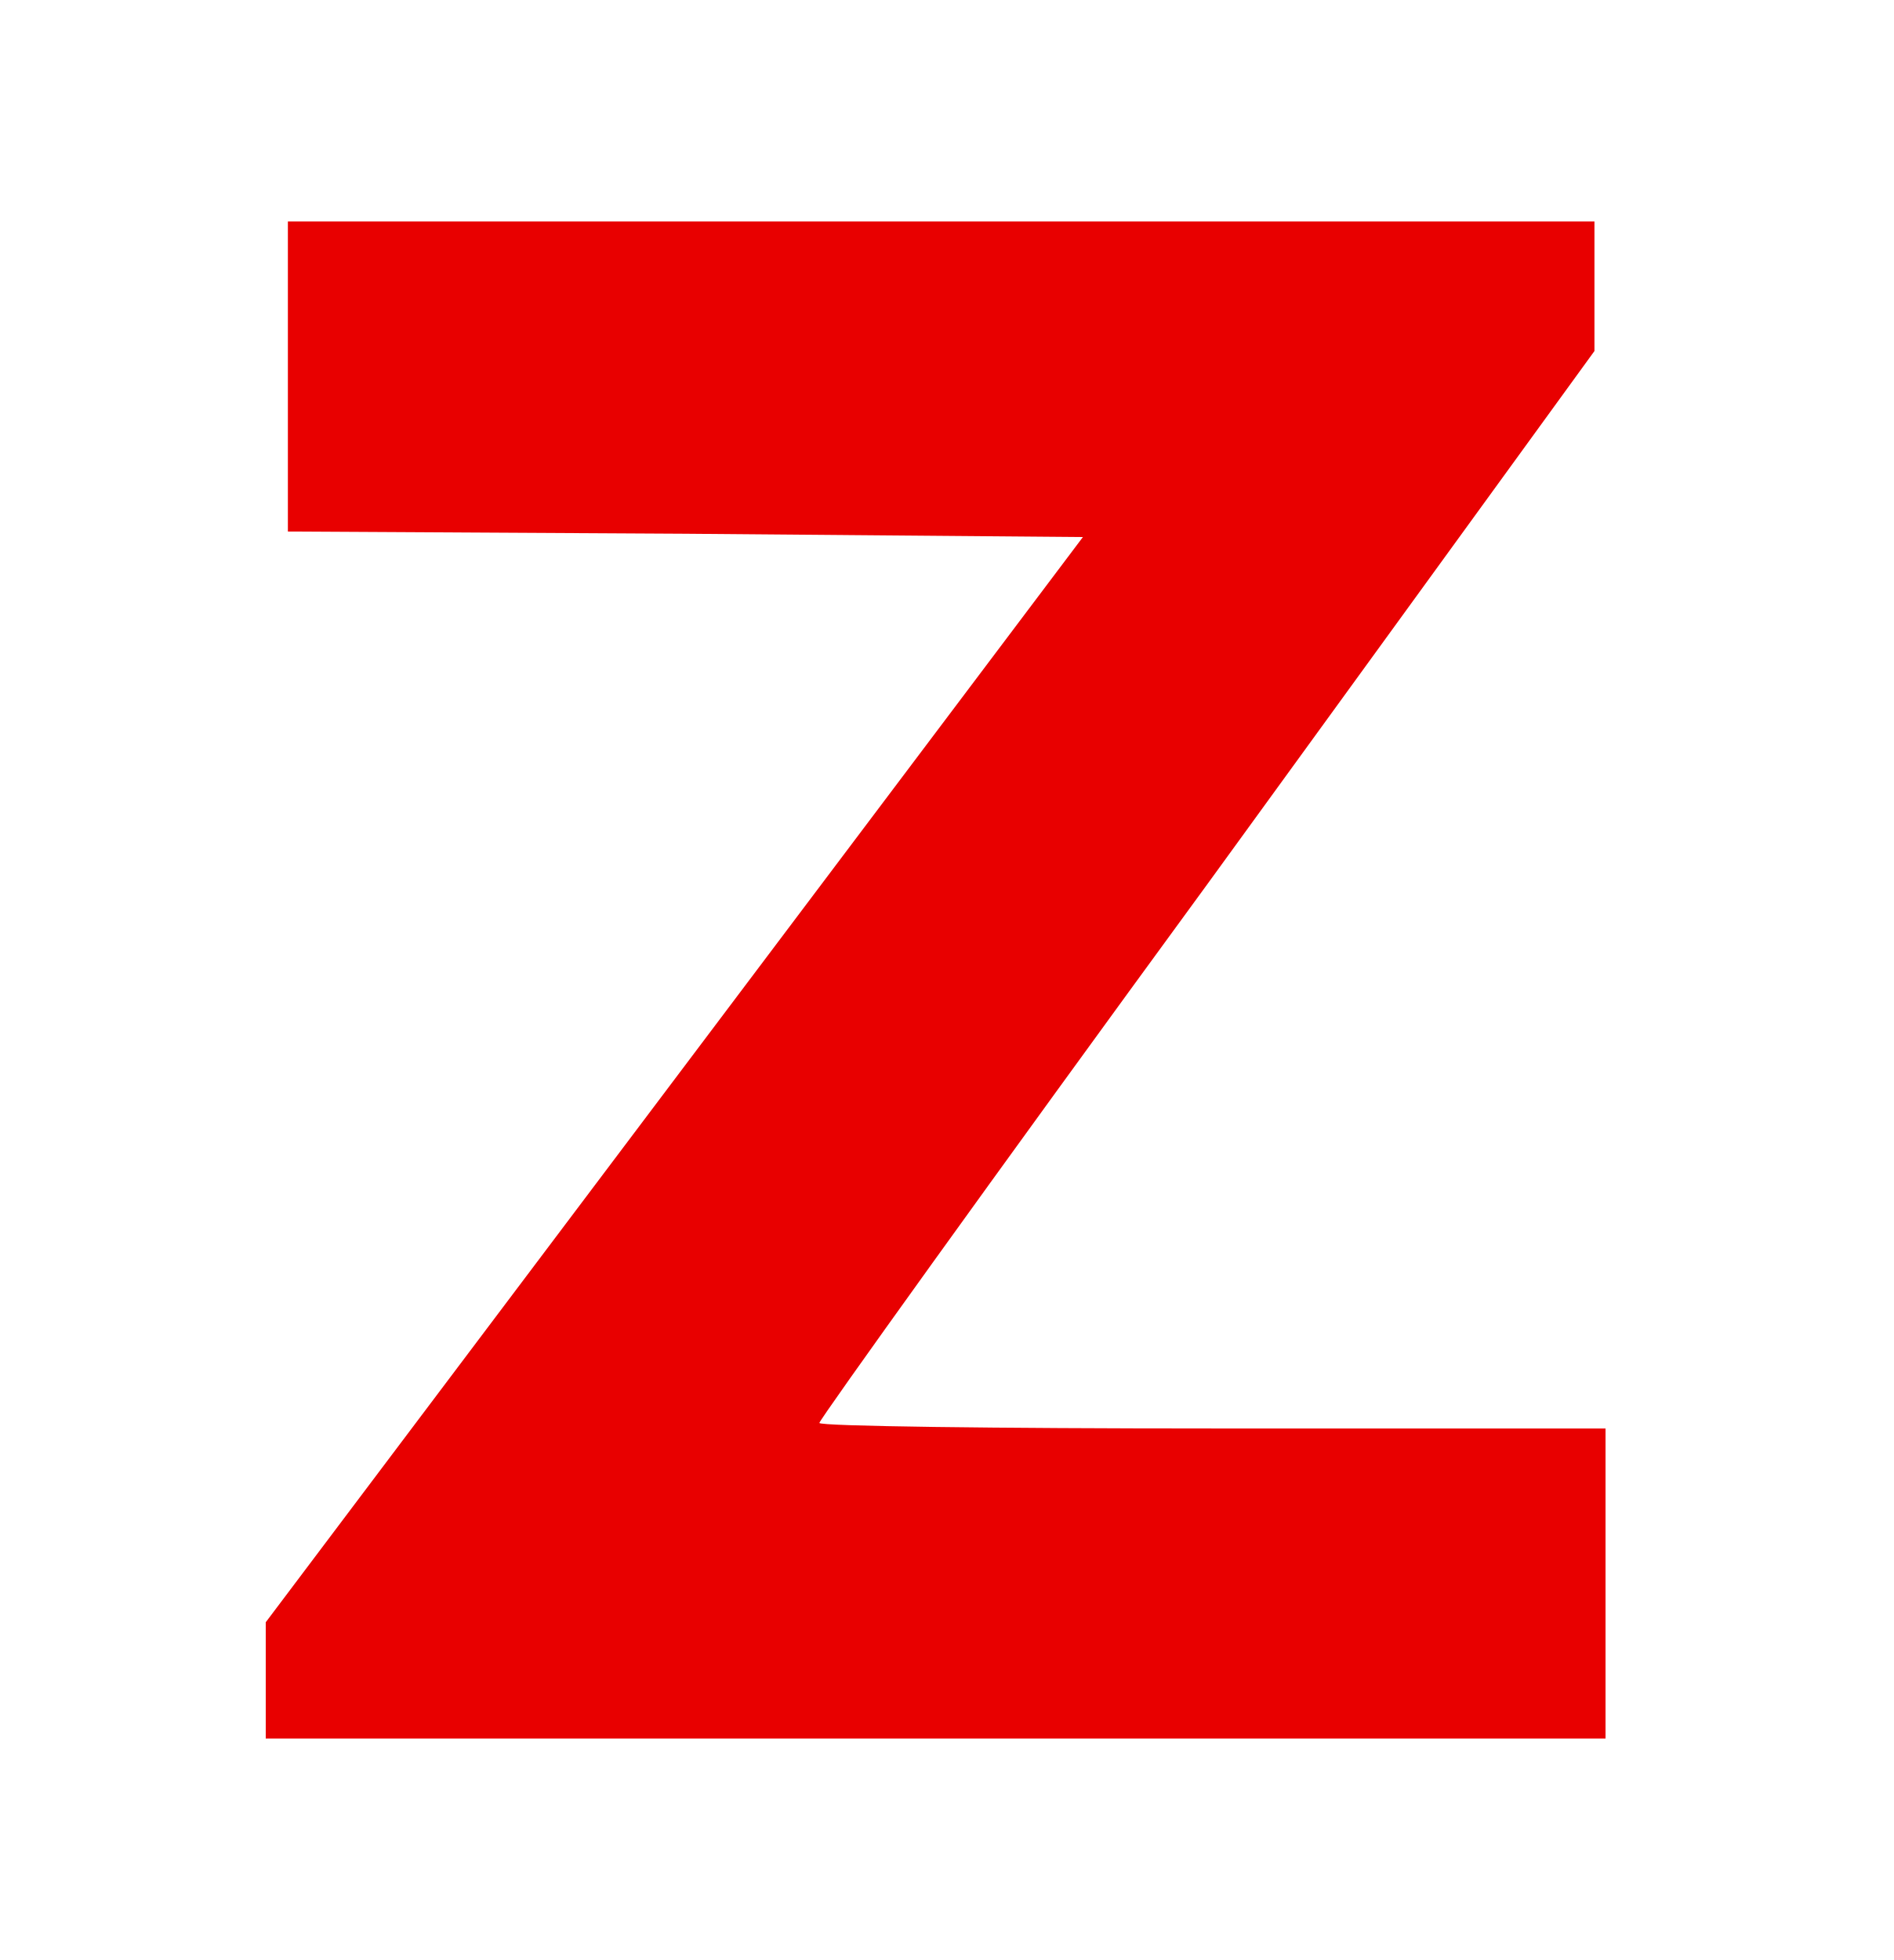
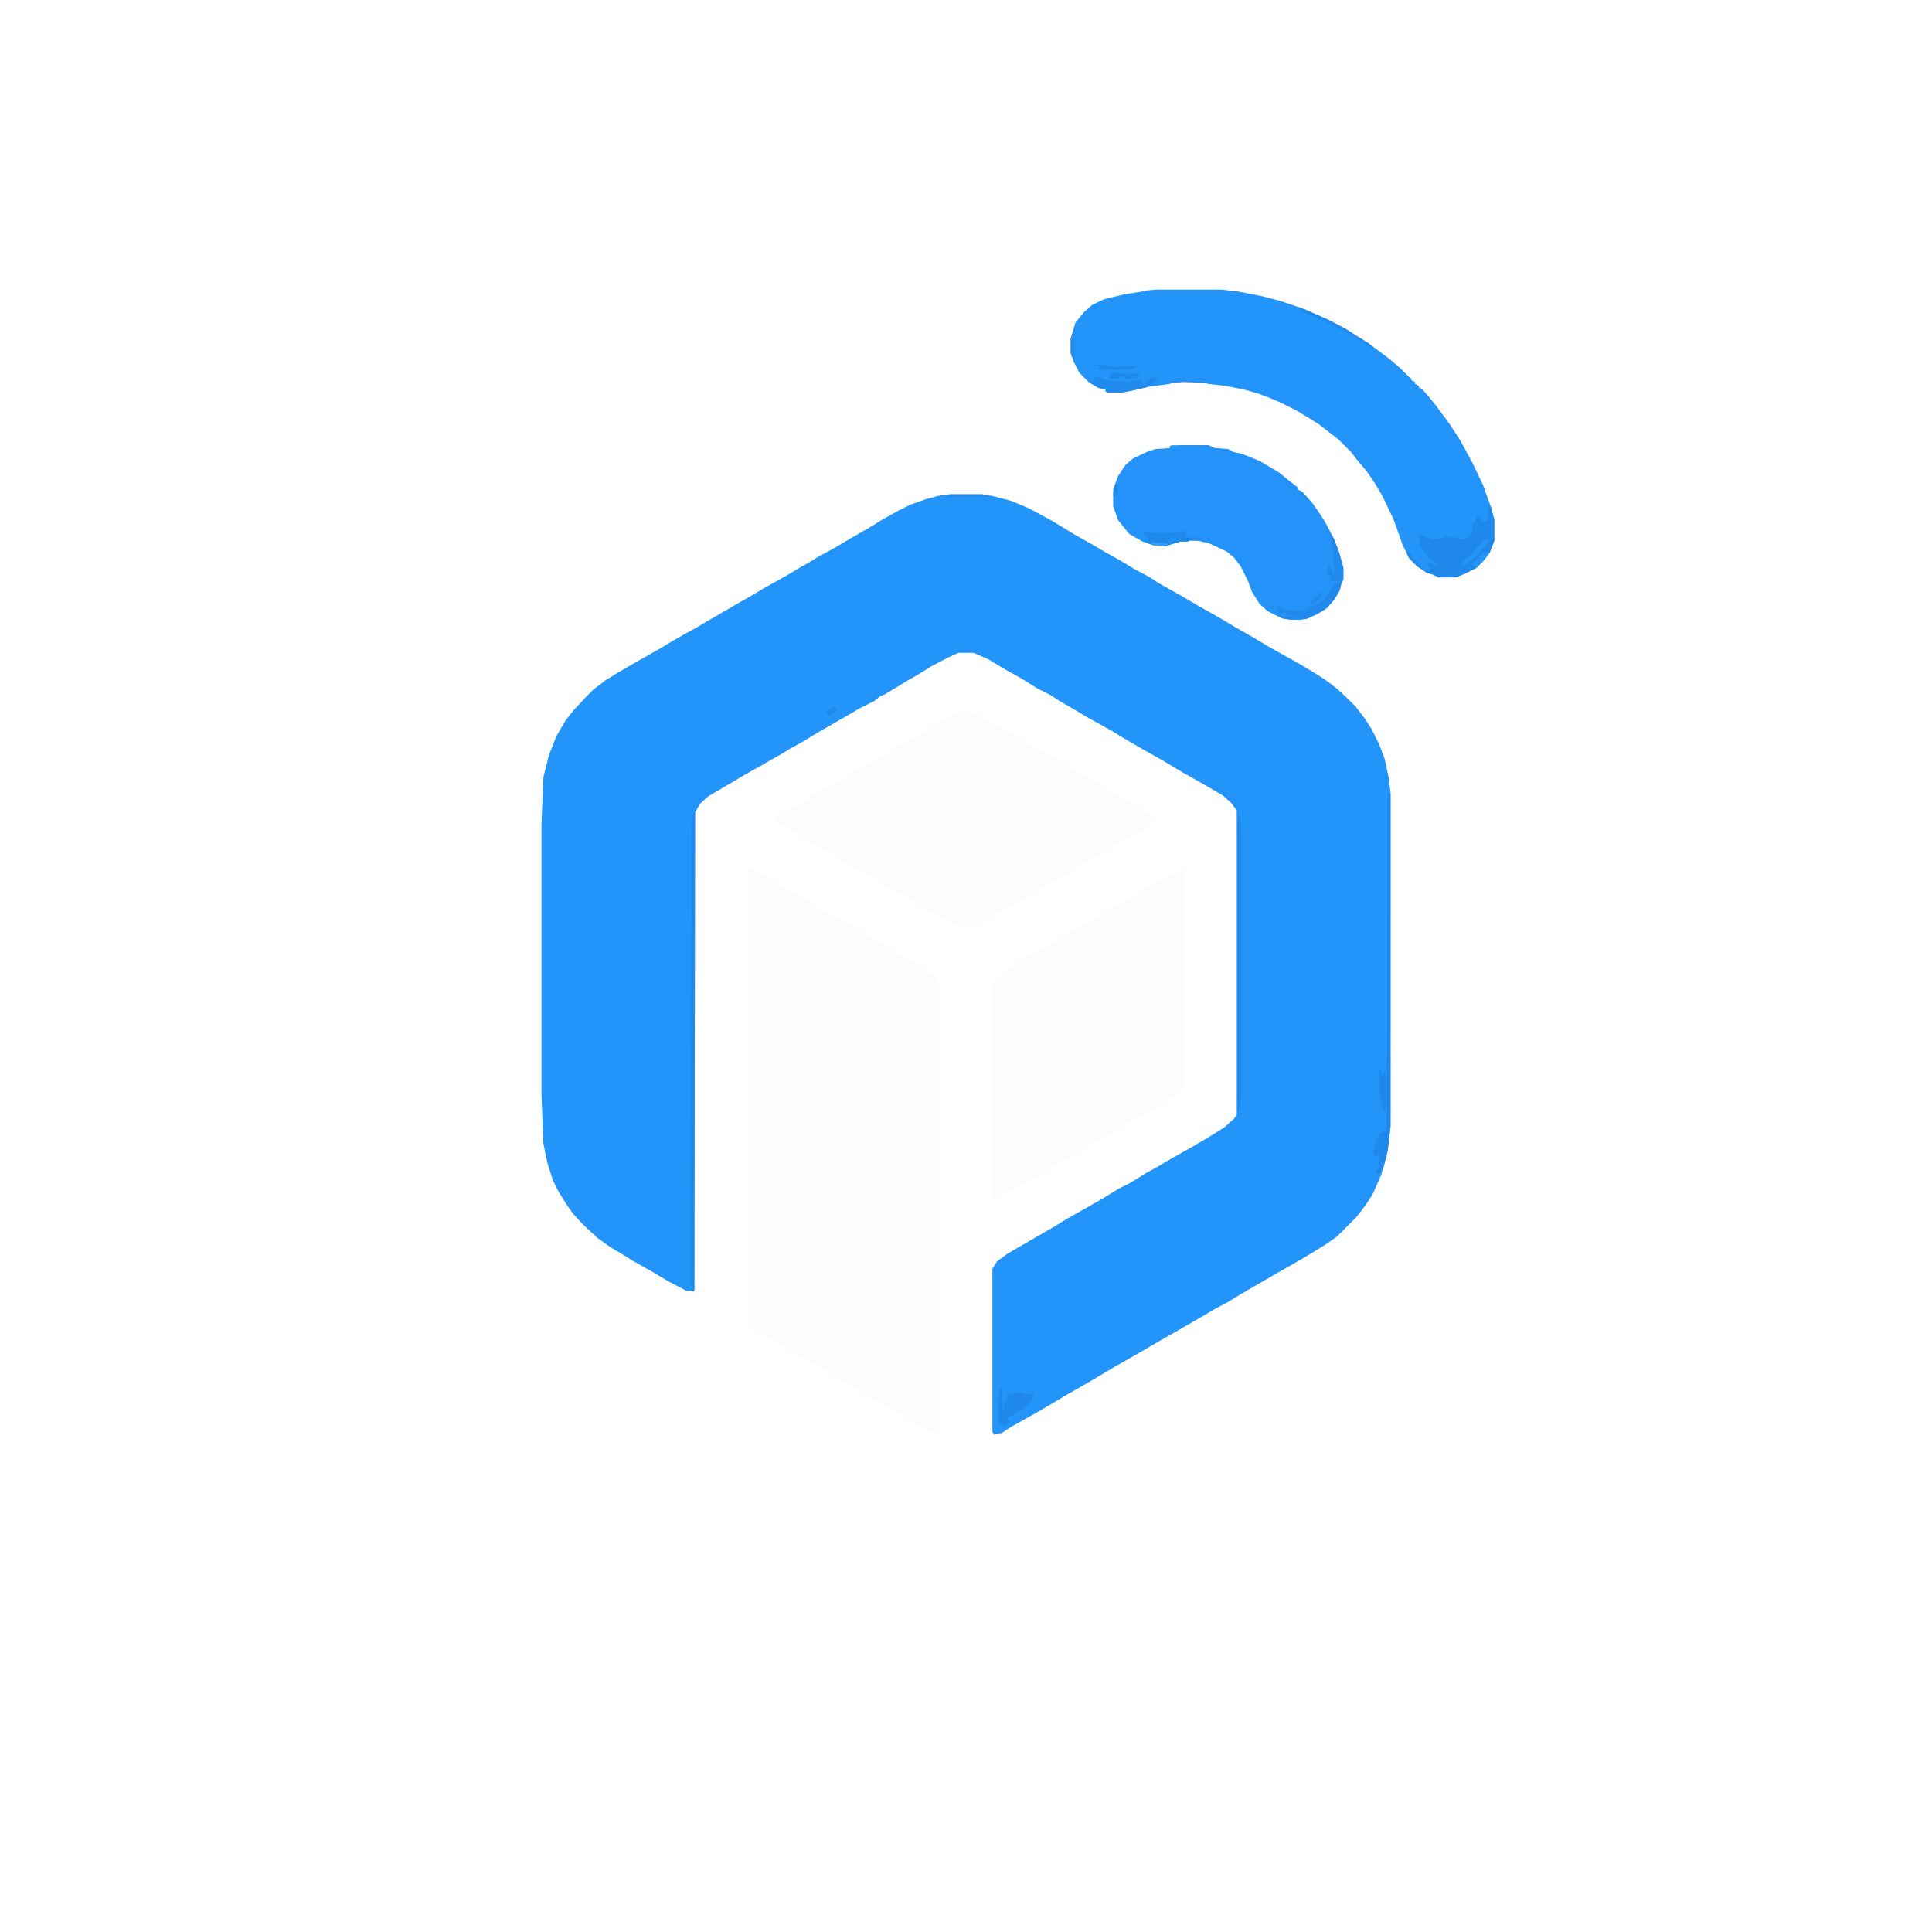
- <svg xmlns="http://www.w3.org/2000/svg" version="1.0" width="171pt" height="177pt" viewBox="0 0 171 177" preserveAspectRatio="xMidYMid meet">
-   <g transform="translate(0,177) scale(0.1,-0.1)" fill="#e80000" stroke="none">
-     <path d="M260 1430 l0 -140 359 -2 359 -3 -369 -490 -369 -490 0 -52 0 -53 605 0 605 0 0 140 0 140 -355 0 c-195 0 -355 2 -355 5 0 3 157 222 350 486 l350 482 0 58 0 59 -590 0 -590 0 0 -140z" />
-   </g>
+ <svg xmlns="http://www.w3.org/2000/svg" version="1.1" viewBox="0 0 2048 2048" width="1280" height="1280">
+   <path transform="translate(1007,524)" d="m0 0h34l12 2 19 5 19 8 24 13 10 6 13 8 23 13 10 6 18 10 13 8 17 9 9 6 25 14 17 10 23 13 15 9 21 12 15 9 16 9 18 10 10 6 16 10 12 9 10 9 11 11 10 13 7 11 8 16 6 16 4 19 2 16v354l-3 26-7 26-9 20-7 11-10 13-21 21-13 9-18 11-12 7-21 12-38 22-13 8-15 8-10 6-26 15-21 12-24 14-23 13-10 6-22 13-21 12-15 9-19 11-25 14-9 6-8 2-2-3v-173l5-8 11-8 24-14 26-15 13-8 16-9 21-12 18-11 12-6 16-10 11-6 17-10 23-13 17-10 16-10 10-9 3-4v-323l-6-8-9-8-26-15-16-9-20-12-23-13-19-11-13-8-27-15-15-9-14-8-9-6-14-7-16-10-23-13-13-8-16-7h-16l-11 5-19 10-11 7-14 8-13 8-10 6-5 2-6 5-16 8-24 14-21 12-13 8-16 9-10 6-21 12-16 9-22 13-17 10-9 8-5 9-1 507-1 1-8-1-19-10-15-9-23-13-8-5-15-9-14-10-15-14-11-12-7-10-8-13-6-12-6-19-4-20-2-52v-287l2-49 6-24 8-20 10-17 8-10 12-13 9-9 13-10 13-8 19-11 23-13 15-9 14-8 11-6 17-10 24-14 21-12 10-6 25-14 15-9 9-5 8-5 20-11 10-6 26-15 13-8 16-9 14-7 17-6 15-4z" fill="#2394FA" />
+   <path transform="translate(792,920)" d="m0 0 5 2 19 10 24 14 14 8 13 8 17 9 17 10 16 9 11 7 20 11 15 9 18 11 9 7 6 9v477l-6-2-11-6-14-8-23-13-15-9-18-10-27-16-15-9-16-9-21-12-17-10-11-7-7-7-3-5z" fill="#FBFCFC" />
+   <path transform="translate(1225,307)" d="m0 0h70l17 2 26 5 19 5 24 8 27 12 19 10 16 10 9 6 19 14 13 11 10 10 2 1v2l4 2v2l4 2v2h2v2h2l7 8 8 10 14 19 11 17 13 24 11 23 9 25 3 12v22l-5 13-7 9-7 7-12 6-10 4h-18l-6-3-7-2-9-6-9-9-7-14-10-28-12-25-9-15-7-10-10-12-7-9-13-13-9-7-13-10-13-8-10-6-16-8-14-6-11-4-14-4-20-4-18-2-4-1-22-1-13 1-2 1-23 3-8 2-9 2-10 2h-16l-2-1v-2l-8-2-10-6-10-10-6-12-3-9v-15l5-17 9-11 9-8 13-6 21-5 19-3 3-1z" fill="#2394FA" />
+   <path transform="translate(1016,755)" d="m0 0h16l11 6 25 14 10 6 26 15 21 12 13 8 25 14 17 10 11 6 11 7 14 8 10 7-1 3-24 14-15 9-23 13-24 14-25 15-9 5-23 13-24 14-28 15-10 1-14-7-23-13-42-24-11-7-8-4-8-5-28-16-13-8-13-7-13-8-23-13-2-4 10-7 21-12 9-6 24-13 15-9 16-9 13-8 12-6 11-7 23-13 13-8 20-11z" fill="#FBFCFC" />
+   <path transform="translate(1254,920)" d="m0 0h2v231l-7 8-10 7-11 6-18 11-22 12-10 6-24 14-25 14-15 9-14 8-19 11-18 10-5 4-5 1-1-5v-222l4-7 7-7 15-10 27-15 17-10 15-9 23-13 15-9 20-11 13-8 18-10 16-9z" fill="#FBFCFC" />
+   <path transform="translate(1242,472)" d="m0 0h39l7 3 14 1 5 3 9 2 8 3 12 5 20 12 11 9 9 7v2l4 2 11 12 7 10 7 11 9 17 6 16 4 15v12l-2 4-2 8-6 10-8 9-10 6-11 5-6 1h-12l-9-2-14-7-9-8-8-13-4-11-8-16-7-9-7-6-19-9-13-3h-8l-2 1h-8l-16 5-5-1h-7l-12-4-14-8-12-15-4-12-1-2v-18l5-14 8-12 8-7 15-7 9-3 15-1v-2z" fill="#2393FA" />
+   <path transform="translate(1578,537)" d="m0 0h2l4 14v22l-5 13-7 9-7 7-12 6-10 4h-18l-6-3-7-2-1-2h5l-2-5-3-5h2v2l3-1 3 2 6 1-8-5-12-15v-5l-2-5 2-2 4 1 9 4 9-1 4-1v-2l6 2 5-1 6 3 7-1 4-5 2-1v-6l-1-3 2-2 1 1 3-8h2l4 6 5-1 1-6z" fill="#1F88EB" />
+   <path transform="translate(1472,841)" d="m0 0h2v353l-3 26-4 16-3 5-3 4-3-3 3-3 1-7v-6-2l-4 2-2-4 3-15 2-3 1-2 5-2 2-6v-17h-2l-1 2-1-10-3-10v-26l2 2v5h2v-3h2l1-13h1l1-226v-56z" fill="#1F88EB" />
+   <path transform="translate(735,861)" d="m0 0h1v507l-3 1-1-10v-48l1-434z" fill="#1F88EB" />
+   <path transform="translate(1312,863)" d="m0 0 2 2 1 3 1 17v277l-2 14-2 3z" fill="#1F88EB" />
+   <path transform="translate(1411,569)" d="m0 0h2l6 15 5 18v12l-2 4-2 8-6 10-8 9-10 6-11 5h-9l-3-2-9-2v-3l-7 1-3-2-1-5 5 1 4 2 9 1h8l5 1v-2l5-3 11-4 5-5 10-15 3-3h-7l1-5 3-4-1-8 1-1h-1l-1-14-2-10z" fill="#2089EB" />
+   <path transform="translate(1061,1471)" d="m0 0h1v12l1 13 1 1v-8l5-11h4l2-2 3 1 4-1 5 2 9-1-2 8h-2l-1 3-10 7-5 3-7 5-3-1 4 5-4 5-7-3-1-2v-21l2-13z" fill="#1F88EB" />
+   <path transform="translate(1160,399)" d="m0 0 6 1 6 3 11 1h11l3 2 2-2 11-1 2 6 3-1 2-5 6-3 5 1-4 3h-2l-1 4h-4v2l-8 2-9 2-10 2h-16l-2-1v-2l-8-2-8-5 4-3z" fill="#2089EC" />
+   <path transform="translate(1212,563)" d="m0 0 7 1 6 1h15l12-2h5v3 4l11-1 4 2-1 2h-10l-2 1h-8l-16 5-5-1h-7l-6-2-1-3 2-1v-3l-5-3z" fill="#1F88EB" />
+   <path transform="translate(1577,571)" d="m0 0 1 2-5 8h-2l-2 5-5 5-13 8h-2l1-3 6-4 9-10 2-4h2v-2h2l1-3z" fill="#2394FB" />
+   <path transform="translate(1178,395)" d="m0 0 12 1h17l2 2-4 1v2l-11 1-3-2-4-1-1 2-6 1-4-1 1-5z" fill="#1F88EB" />
+   <path transform="translate(1378,327)" d="m0 0 5 1 25 11 19 10 9 6-3 1-10-6-14-7-15-7-14-6-3-2z" fill="#1F8AED" />
+   <path transform="translate(1163,386)" d="m0 0 19 3h6l1-1h16l-4 3-7 1h-24l-7-1 4-2-4-2z" fill="#1F88EB" />
+   <path transform="translate(1577,585)" d="m0 0 2 1-7 9-7 7-1-2-4-1 6-7h2l2-4 3-2 1 3zm-18 15m-2 1h2v2h-2z" fill="#2795FA" />
+   <path transform="translate(1007,524)" d="m0 0h34l7 1v1l-46 1 4-2z" fill="#1F88EB" />
+   <path transform="translate(1138,352)" d="m0 0 2 1-1 4v24l-3-3-1-4v-15l2-6z" fill="#258BEC" />
+   <path transform="translate(1250,472)" d="m0 0h31l4 2v1l-37-1z" fill="#268EF0" />
+   <path transform="translate(1408,340)" d="m0 0 6 2 16 9 6 4-3 1-10-6-14-7z" fill="#228BED" />
+   <path transform="translate(1400,628)" d="m0 0h2l-1 4-8 8-4 1v-4l5-5h3l1-3z" fill="#1F88EB" />
+   <path transform="translate(1223,400)" d="m0 0 5 1-4 3h-2l-1 4h-4v2l-5 1 5-8z" fill="#1F88EB" />
+   <path transform="translate(883,750)" d="m0 0h3l1 4-8 4-3-1 1-4z" fill="#1F88EB" />
+   <path transform="translate(1492,586)" d="m0 0h2l3 5 6 5 4 5v2l-4-2-9-9-2-3z" fill="#1F88EB" />
+   <path transform="translate(1436,356)" d="m0 0 5 2 10 6 6 5-2 1-8-5v-2l-4-1-6-4z" fill="#248CED" />
+   <path transform="translate(1409,599)" d="m0 0h1v5h2l1 3-1 4-6-1 2-10z" fill="#1F88EB" />
+   <path transform="translate(1221,575)" d="m0 0h10l7 1v2l-5 1-3-1h-7l-3-2z" fill="#339BFB" />
+   <path transform="translate(1246,569)" d="m0 0 1 4-9 2 1-4 5-1 2 1z" fill="#2293F9" />
+   <path transform="translate(1358,653)" d="m0 0 9 1 5 1v1h-11l-3-1z" fill="#1F88EC" />
+   <path transform="translate(1377,521)" d="m0 0 4 1 7 8h-3l-5-5z" fill="#288EEE" />
+   <path transform="translate(1183,514)" d="m0 0 1 3-2 10-2-2 1-9z" fill="#1F88EB" />
</svg>
